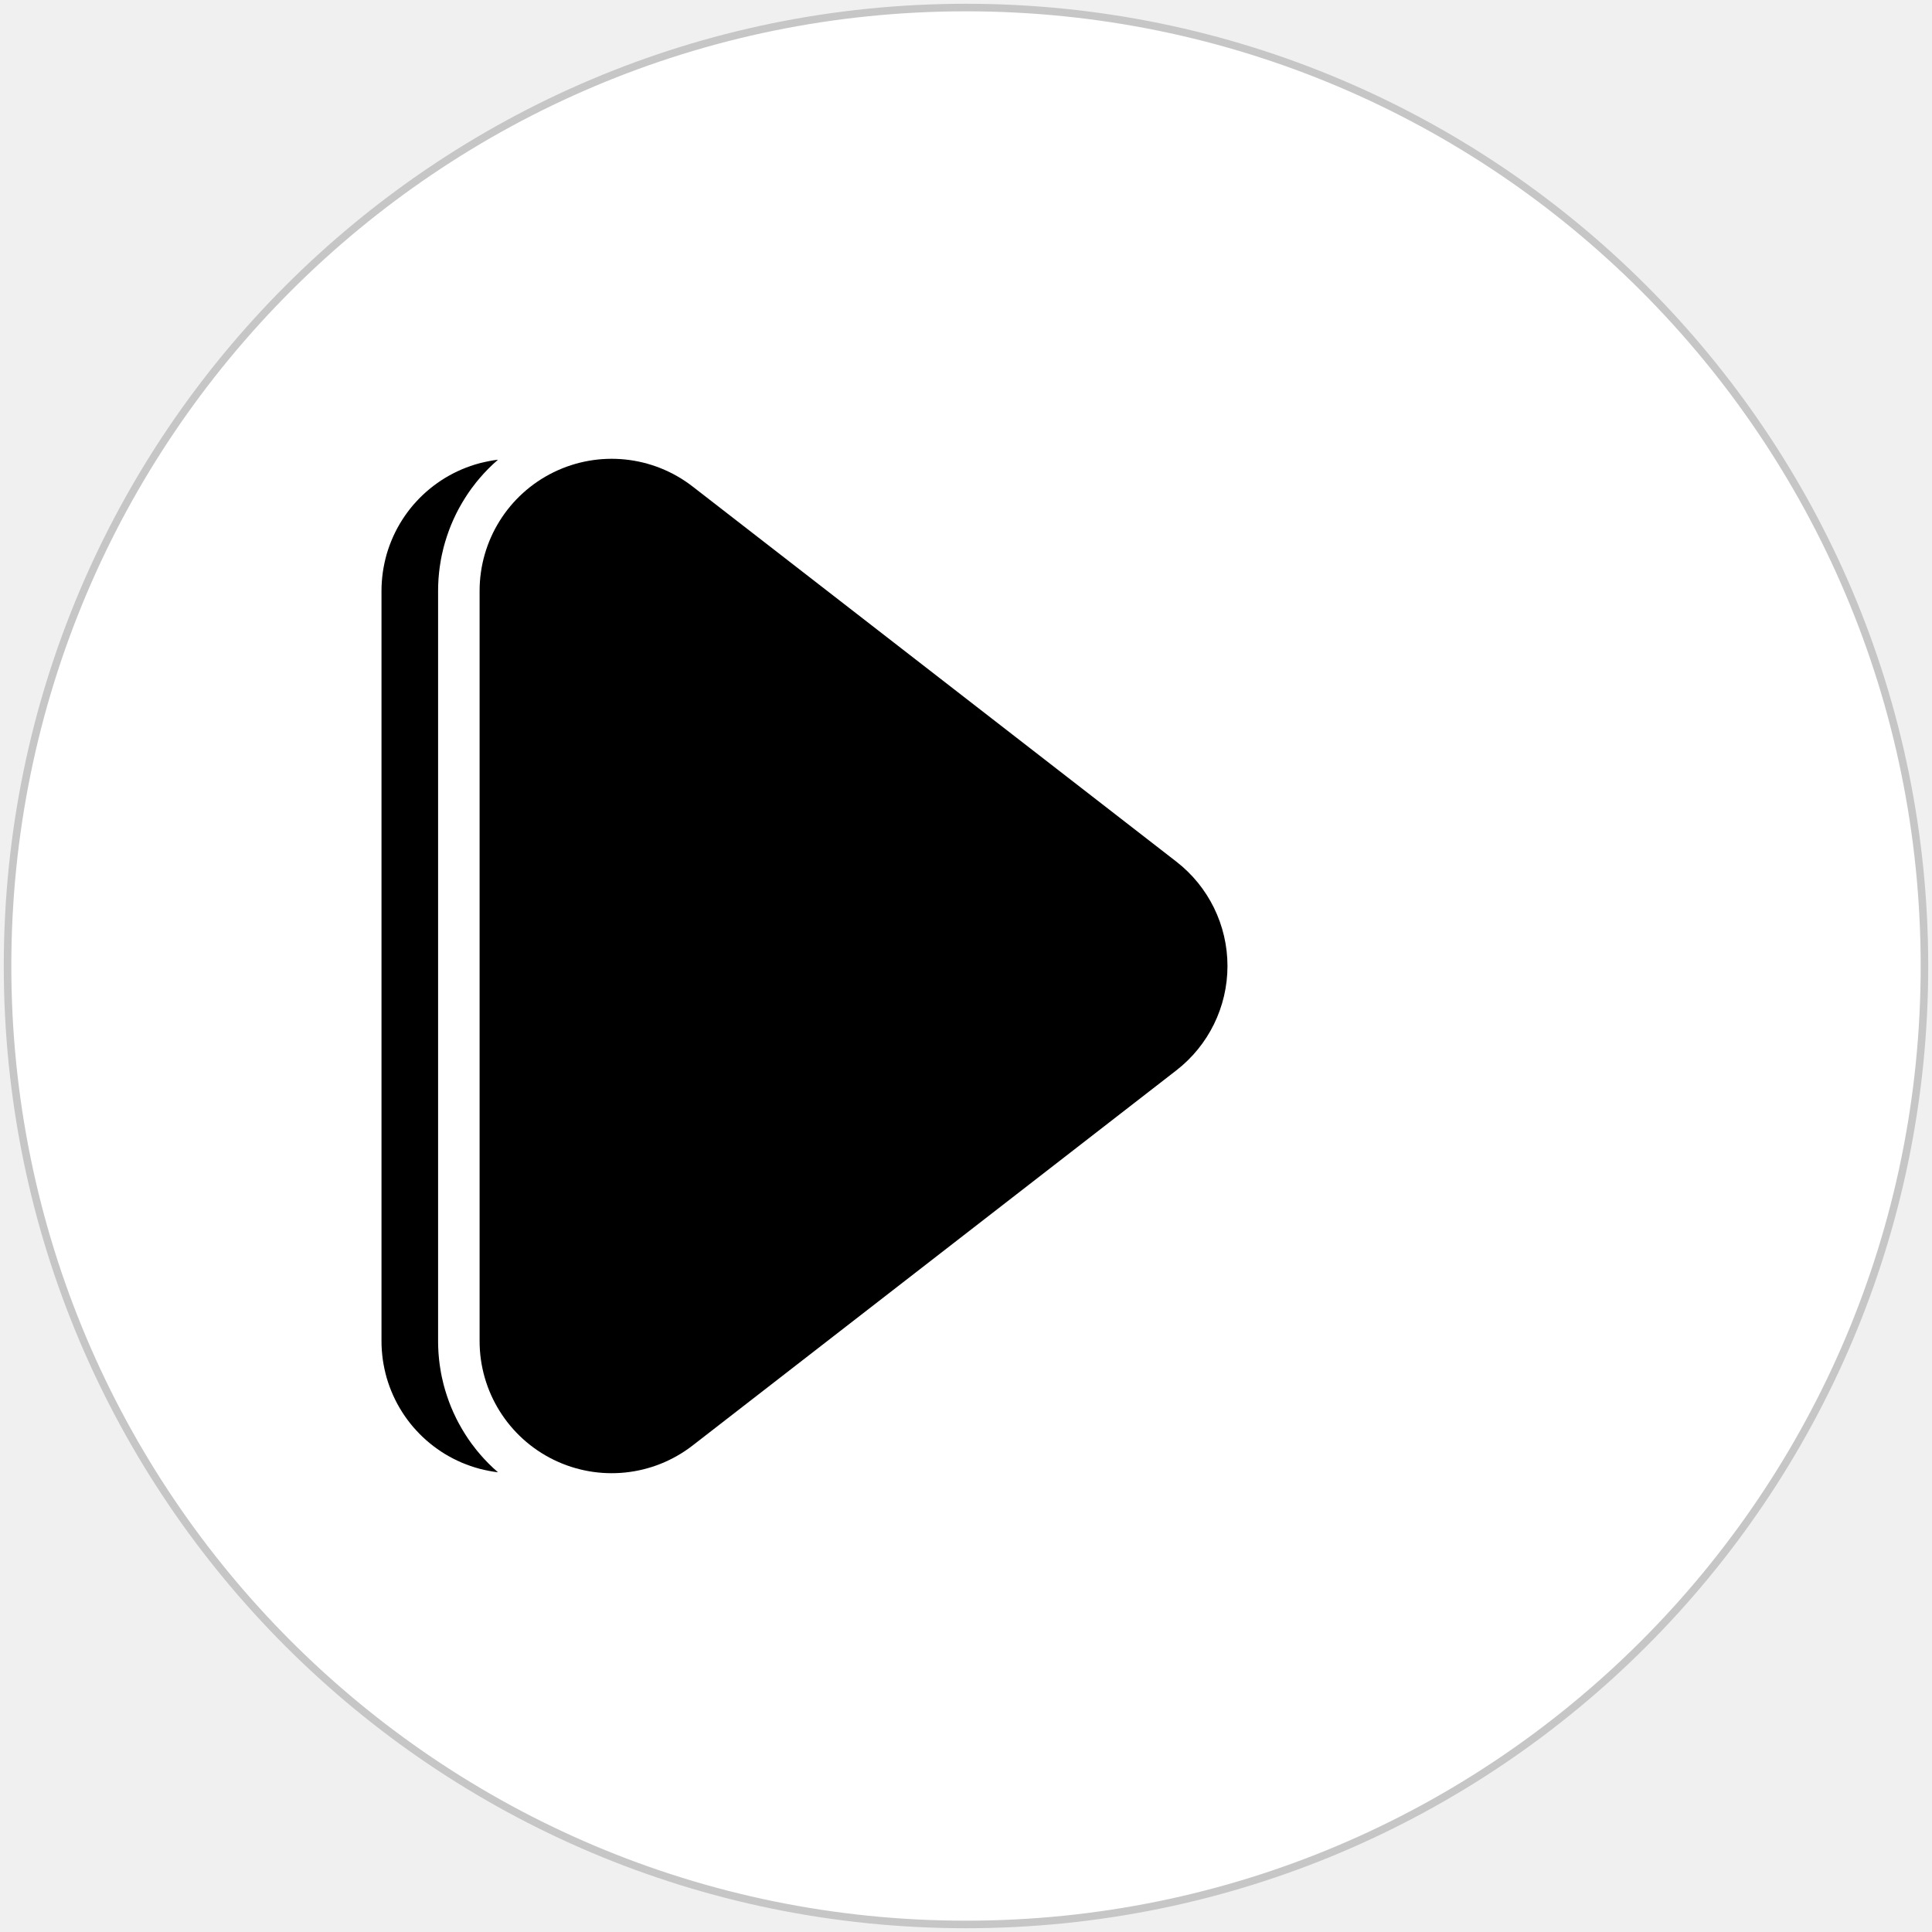
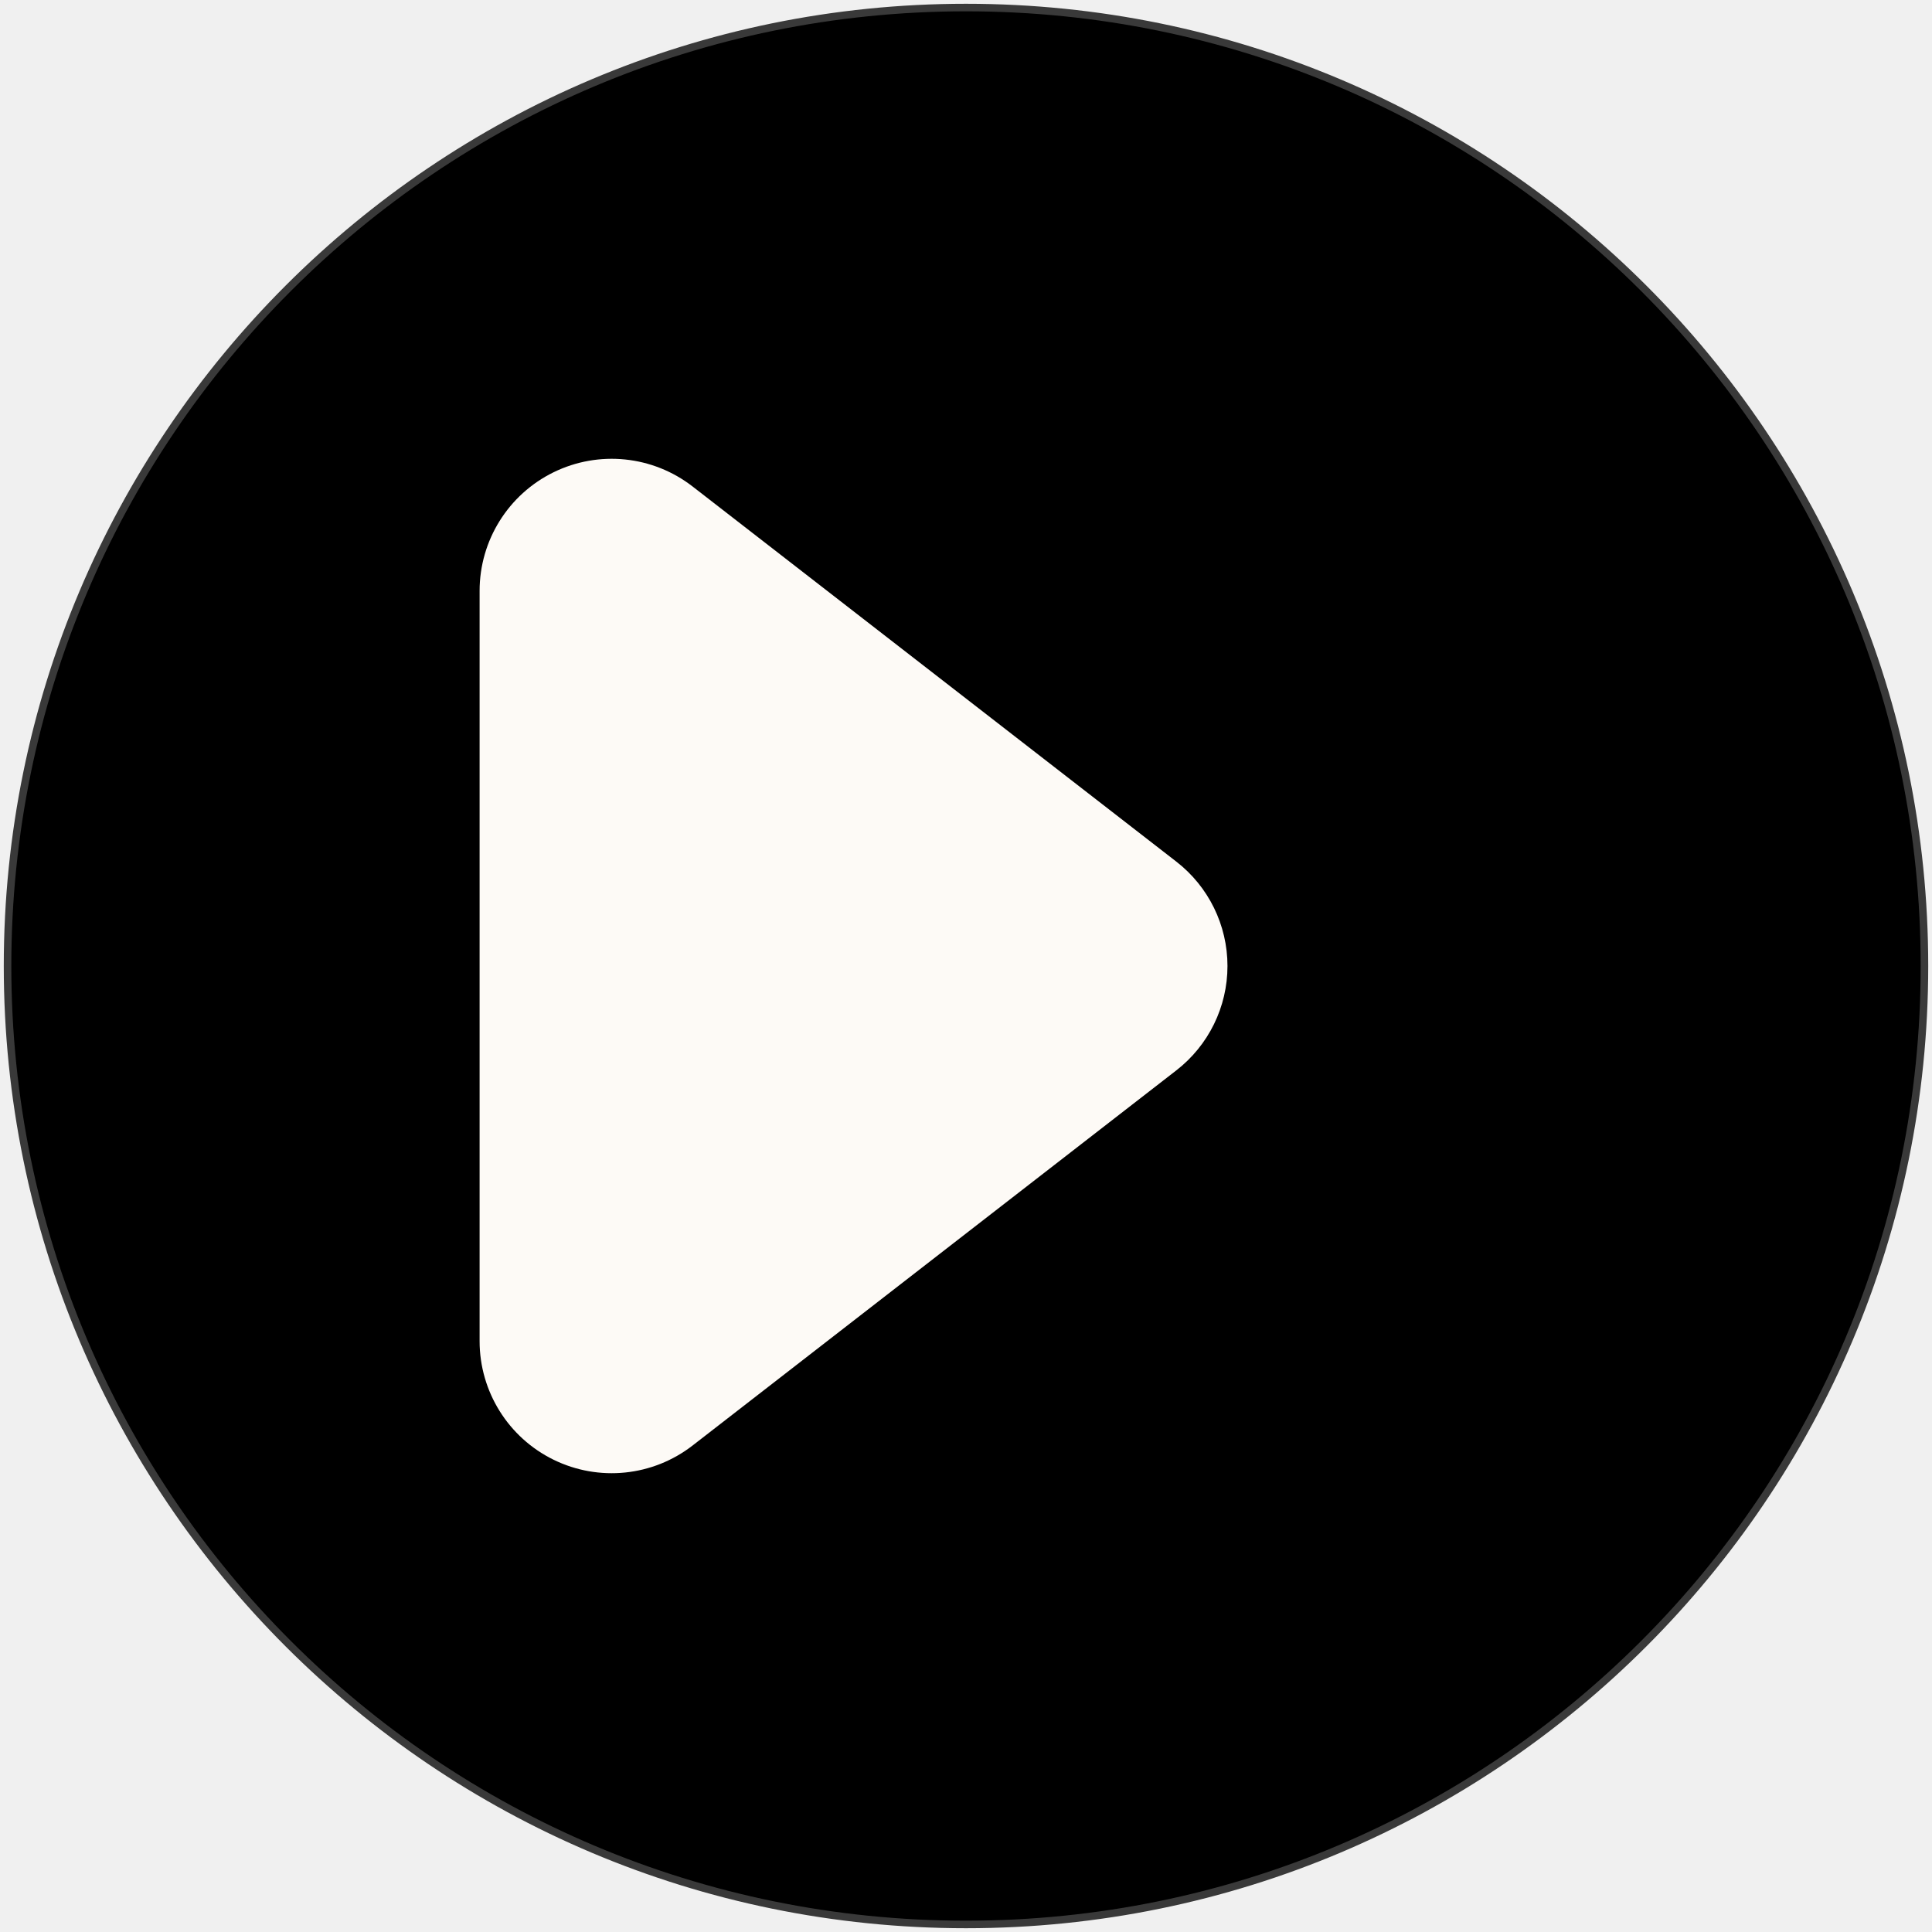
<svg xmlns="http://www.w3.org/2000/svg" viewBox="0 0 512 512" width="512" height="512" role="img" aria-label="Niango">
-   <path fill="#FFFFFF" stroke="#C6C6C6" stroke-width="2" vector-effect="non-scaling-stroke" d="M 256 2 A 254 254 0 1 0 256 510 A 254 254 0 1 0 256 2 Z" />
-   <path fill="#000000" d="M 131.94 121.83 L 130.71 122.00 L 129.49 122.22 L 128.28 122.47 L 127.07 122.77 L 125.88 123.11 L 124.70 123.49 L 123.54 123.92 L 122.39 124.38 L 121.26 124.89 L 120.15 125.43 L 119.05 126.02 L 117.98 126.64 L 116.93 127.30 L 115.91 128.00 L 114.91 128.73 L 113.94 129.50 L 112.99 130.30 L 112.08 131.13 L 111.19 132.00 L 110.34 132.90 L 109.51 133.82 L 108.72 134.78 L 107.97 135.76 L 107.25 136.77 L 106.57 137.80 L 105.92 138.86 L 105.31 139.94 L 104.74 141.04 L 104.21 142.16 L 103.72 143.30 L 103.27 144.45 L 102.86 145.62 L 102.49 146.80 L 102.17 148.00 L 101.89 149.21 L 101.65 150.42 L 101.45 151.65 L 101.30 152.88 L 101.19 154.11 L 101.12 155.35 L 101.10 156.59 L 101.10 355.41 L 101.12 356.65 L 101.19 357.89 L 101.30 359.12 L 101.45 360.35 L 101.65 361.58 L 101.89 362.79 L 102.17 364.00 L 102.49 365.20 L 102.86 366.38 L 103.27 367.55 L 103.72 368.70 L 104.21 369.84 L 104.74 370.96 L 105.31 372.06 L 105.92 373.14 L 106.57 374.20 L 107.25 375.23 L 107.97 376.24 L 108.72 377.22 L 109.51 378.18 L 110.34 379.10 L 111.19 380.00 L 112.08 380.87 L 112.99 381.70 L 113.94 382.50 L 114.91 383.27 L 115.91 384.00 L 116.93 384.70 L 117.98 385.36 L 119.05 385.98 L 120.15 386.57 L 121.26 387.11 L 122.39 387.62 L 123.54 388.08 L 124.70 388.51 L 125.88 388.89 L 127.07 389.23 L 128.28 389.53 L 129.49 389.78 L 130.71 390.00 L 131.94 390.17 L 131.97 390.17 L 131.88 390.09 L 131.59 389.83 L 130.67 389.00 L 130.39 388.73 L 129.50 387.87 L 129.23 387.59 L 128.37 386.69 L 128.11 386.41 L 127.29 385.48 L 127.03 385.18 L 126.24 384.23 L 126.00 383.92 L 125.25 382.94 L 125.01 382.63 L 124.29 381.62 L 124.07 381.30 L 123.39 380.26 L 123.18 379.93 L 122.54 378.88 L 122.34 378.54 L 121.73 377.46 L 121.54 377.12 L 120.97 376.02 L 120.80 375.67 L 120.27 374.55 L 120.11 374.20 L 119.62 373.06 L 119.47 372.70 L 119.02 371.54 L 118.89 371.18 L 118.48 370.01 L 118.36 369.64 L 117.99 368.46 L 117.88 368.08 L 117.55 366.89 L 117.46 366.51 L 117.18 365.30 L 117.09 364.92 L 116.85 363.71 L 116.79 363.32 L 116.59 362.10 L 116.53 361.71 L 116.38 360.48 L 116.34 360.10 L 116.23 358.86 L 116.20 358.47 L 116.14 357.24 L 116.12 356.85 L 116.10 355.61 L 116.10 355.41 L 116.10 156.59 L 116.10 156.39 L 116.12 155.15 L 116.14 154.76 L 116.20 153.53 L 116.23 153.14 L 116.34 151.90 L 116.38 151.52 L 116.53 150.29 L 116.59 149.90 L 116.79 148.68 L 116.85 148.29 L 117.09 147.08 L 117.18 146.70 L 117.46 145.49 L 117.55 145.11 L 117.88 143.92 L 117.99 143.54 L 118.36 142.36 L 118.48 141.99 L 118.89 140.82 L 119.02 140.46 L 119.47 139.30 L 119.62 138.94 L 120.11 137.80 L 120.27 137.45 L 120.80 136.33 L 120.97 135.98 L 121.54 134.88 L 121.73 134.54 L 122.34 133.46 L 122.54 133.12 L 123.18 132.07 L 123.39 131.74 L 124.07 130.70 L 124.29 130.38 L 125.01 129.37 L 125.25 129.06 L 126.00 128.08 L 126.24 127.77 L 127.03 126.82 L 127.29 126.52 L 128.11 125.59 L 128.37 125.31 L 129.23 124.41 L 129.50 124.13 L 130.39 123.27 L 130.67 123.00 L 131.59 122.17 L 131.88 121.91 L 131.97 121.83 Z" />
-   <path fill="#000000" d="M 127.10 156.59 A 35 35 0 0 1 183.55 128.93 L 311.74 228.34 A 35 35 0 0 1 311.74 283.66 L 183.55 383.07 A 35 35 0 0 1 127.10 355.41 Z" />
+   <path fill="#000000" stroke="#393939" stroke-width="2" vector-effect="non-scaling-stroke" d="M 256 2 A 254 254 0 1 0 256 510 A 254 254 0 1 0 256 2 Z" />
+   <path fill="#FDFAF6" d="M 127.10 156.59 A 35 35 0 0 1 183.55 128.93 L 311.74 228.34 A 35 35 0 0 1 311.74 283.66 L 183.55 383.07 A 35 35 0 0 1 127.10 355.41 Z" />
</svg>
